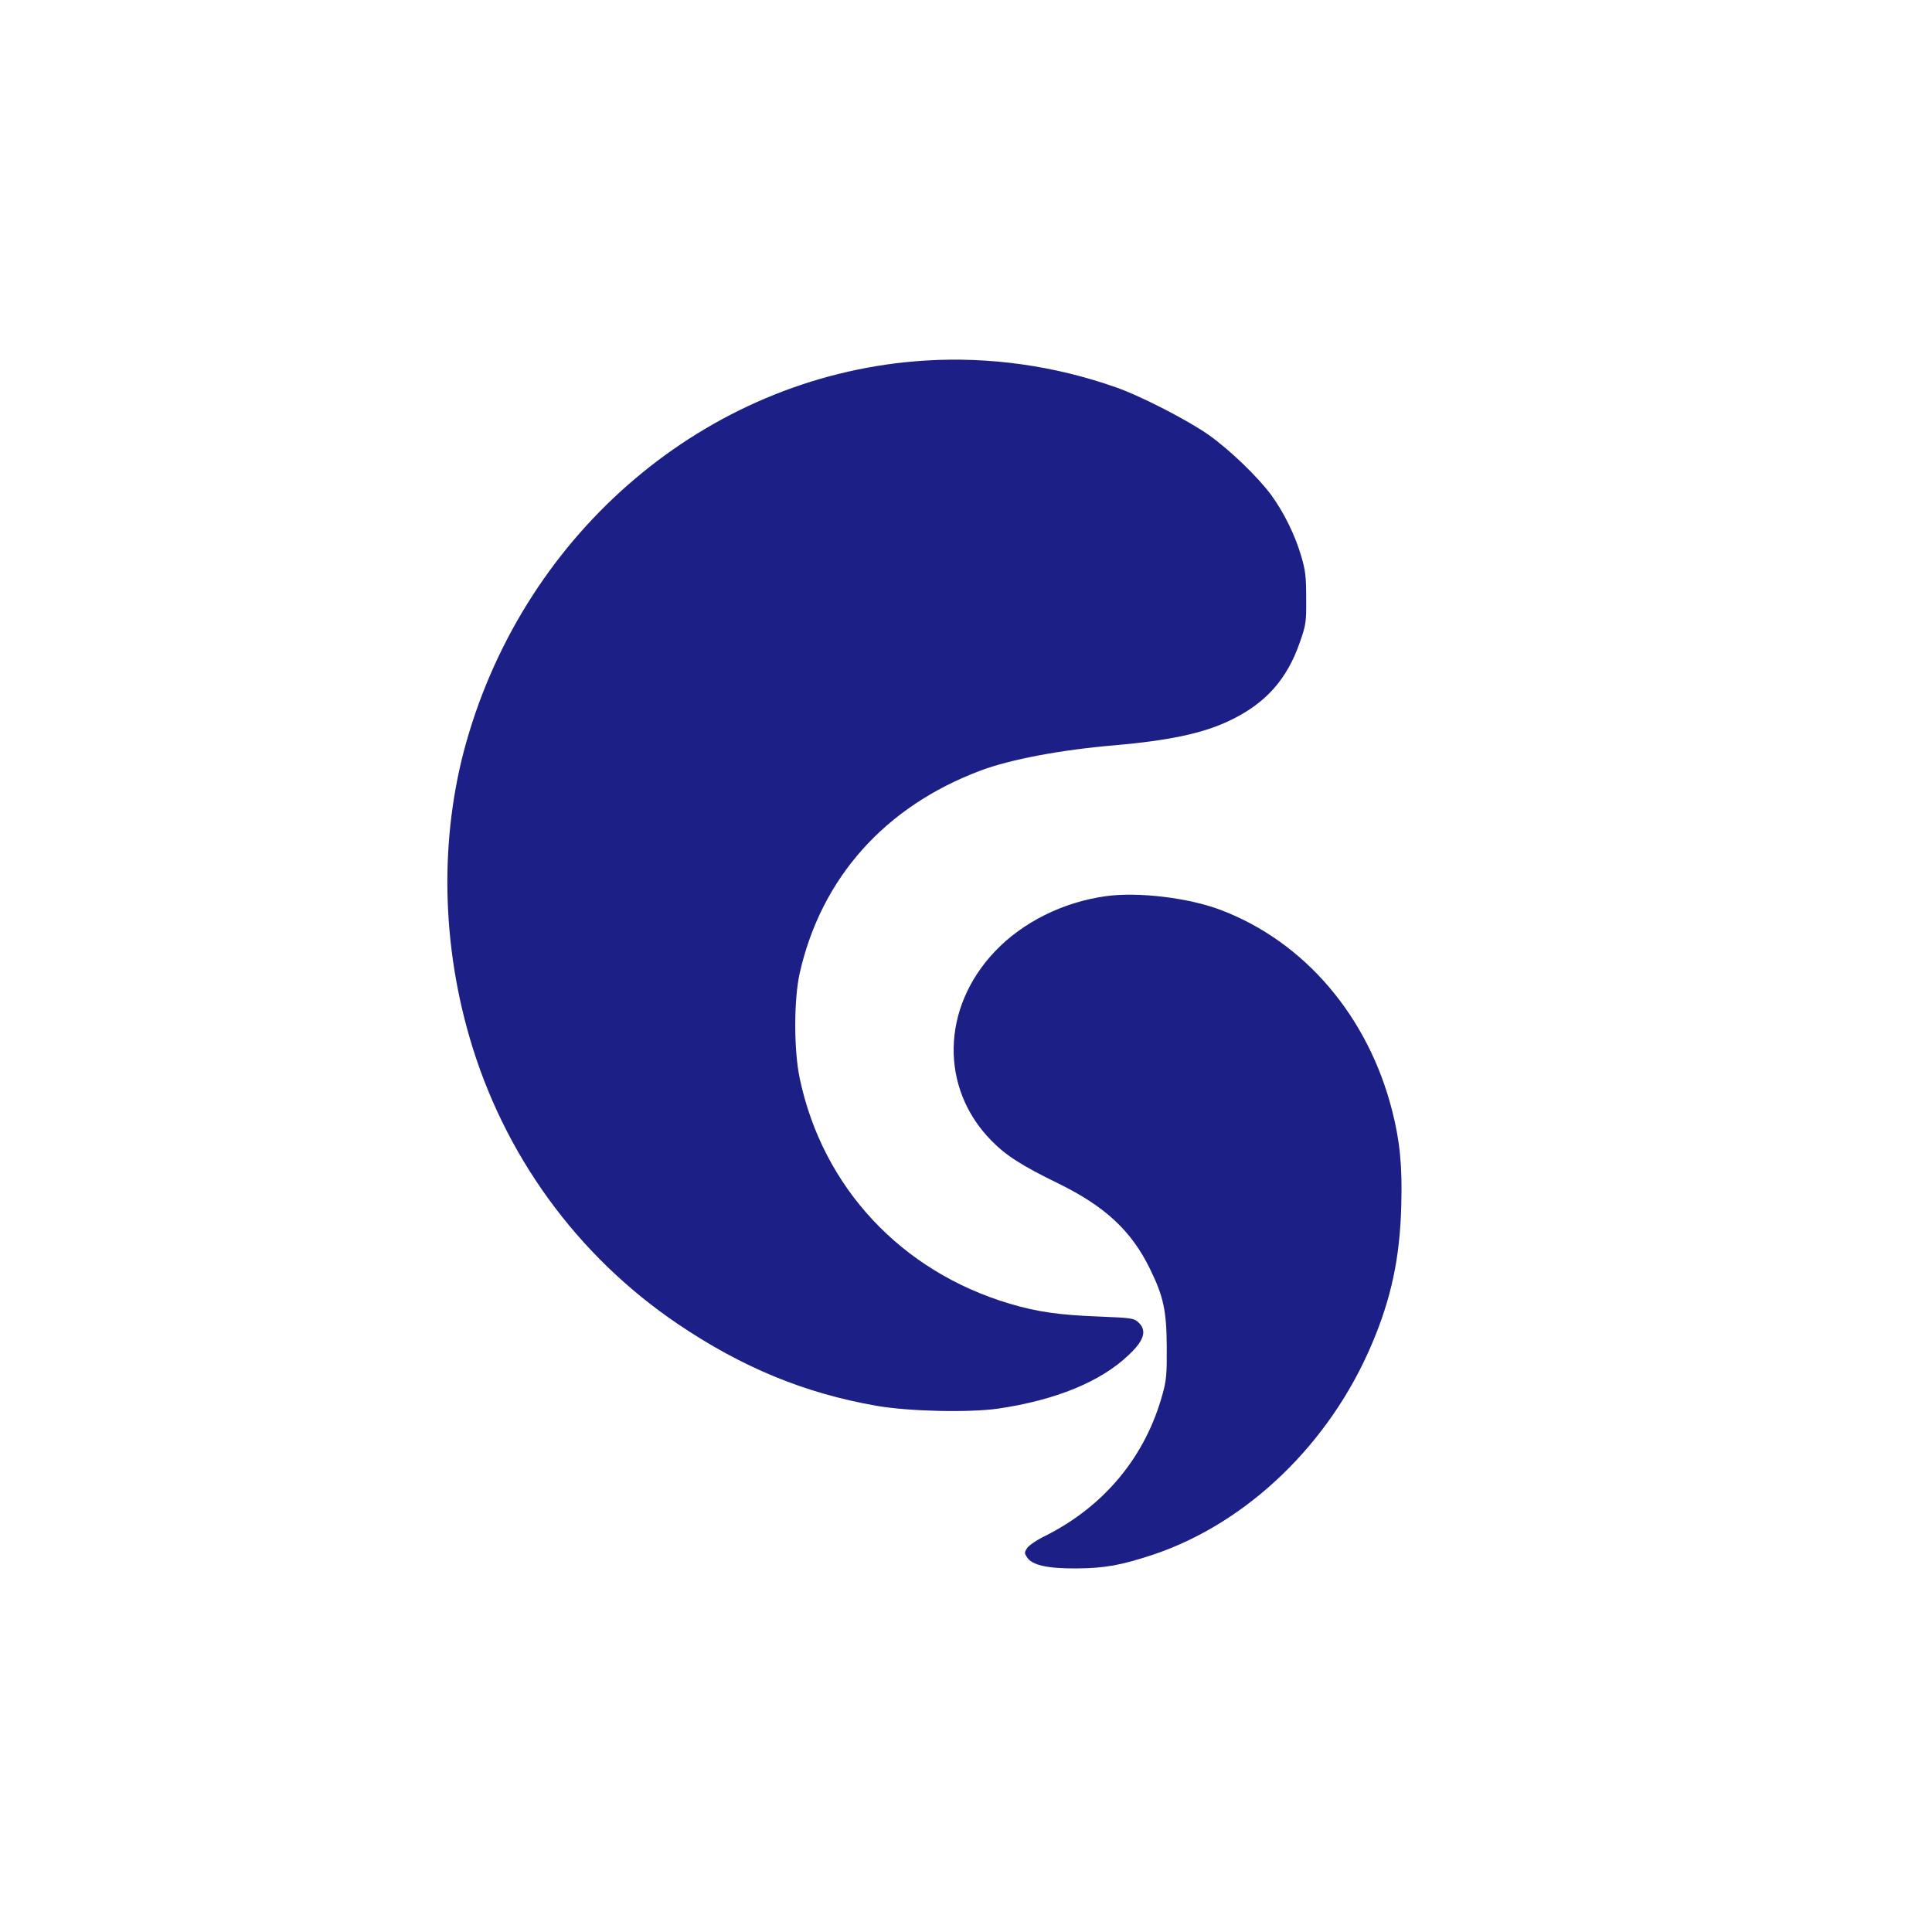
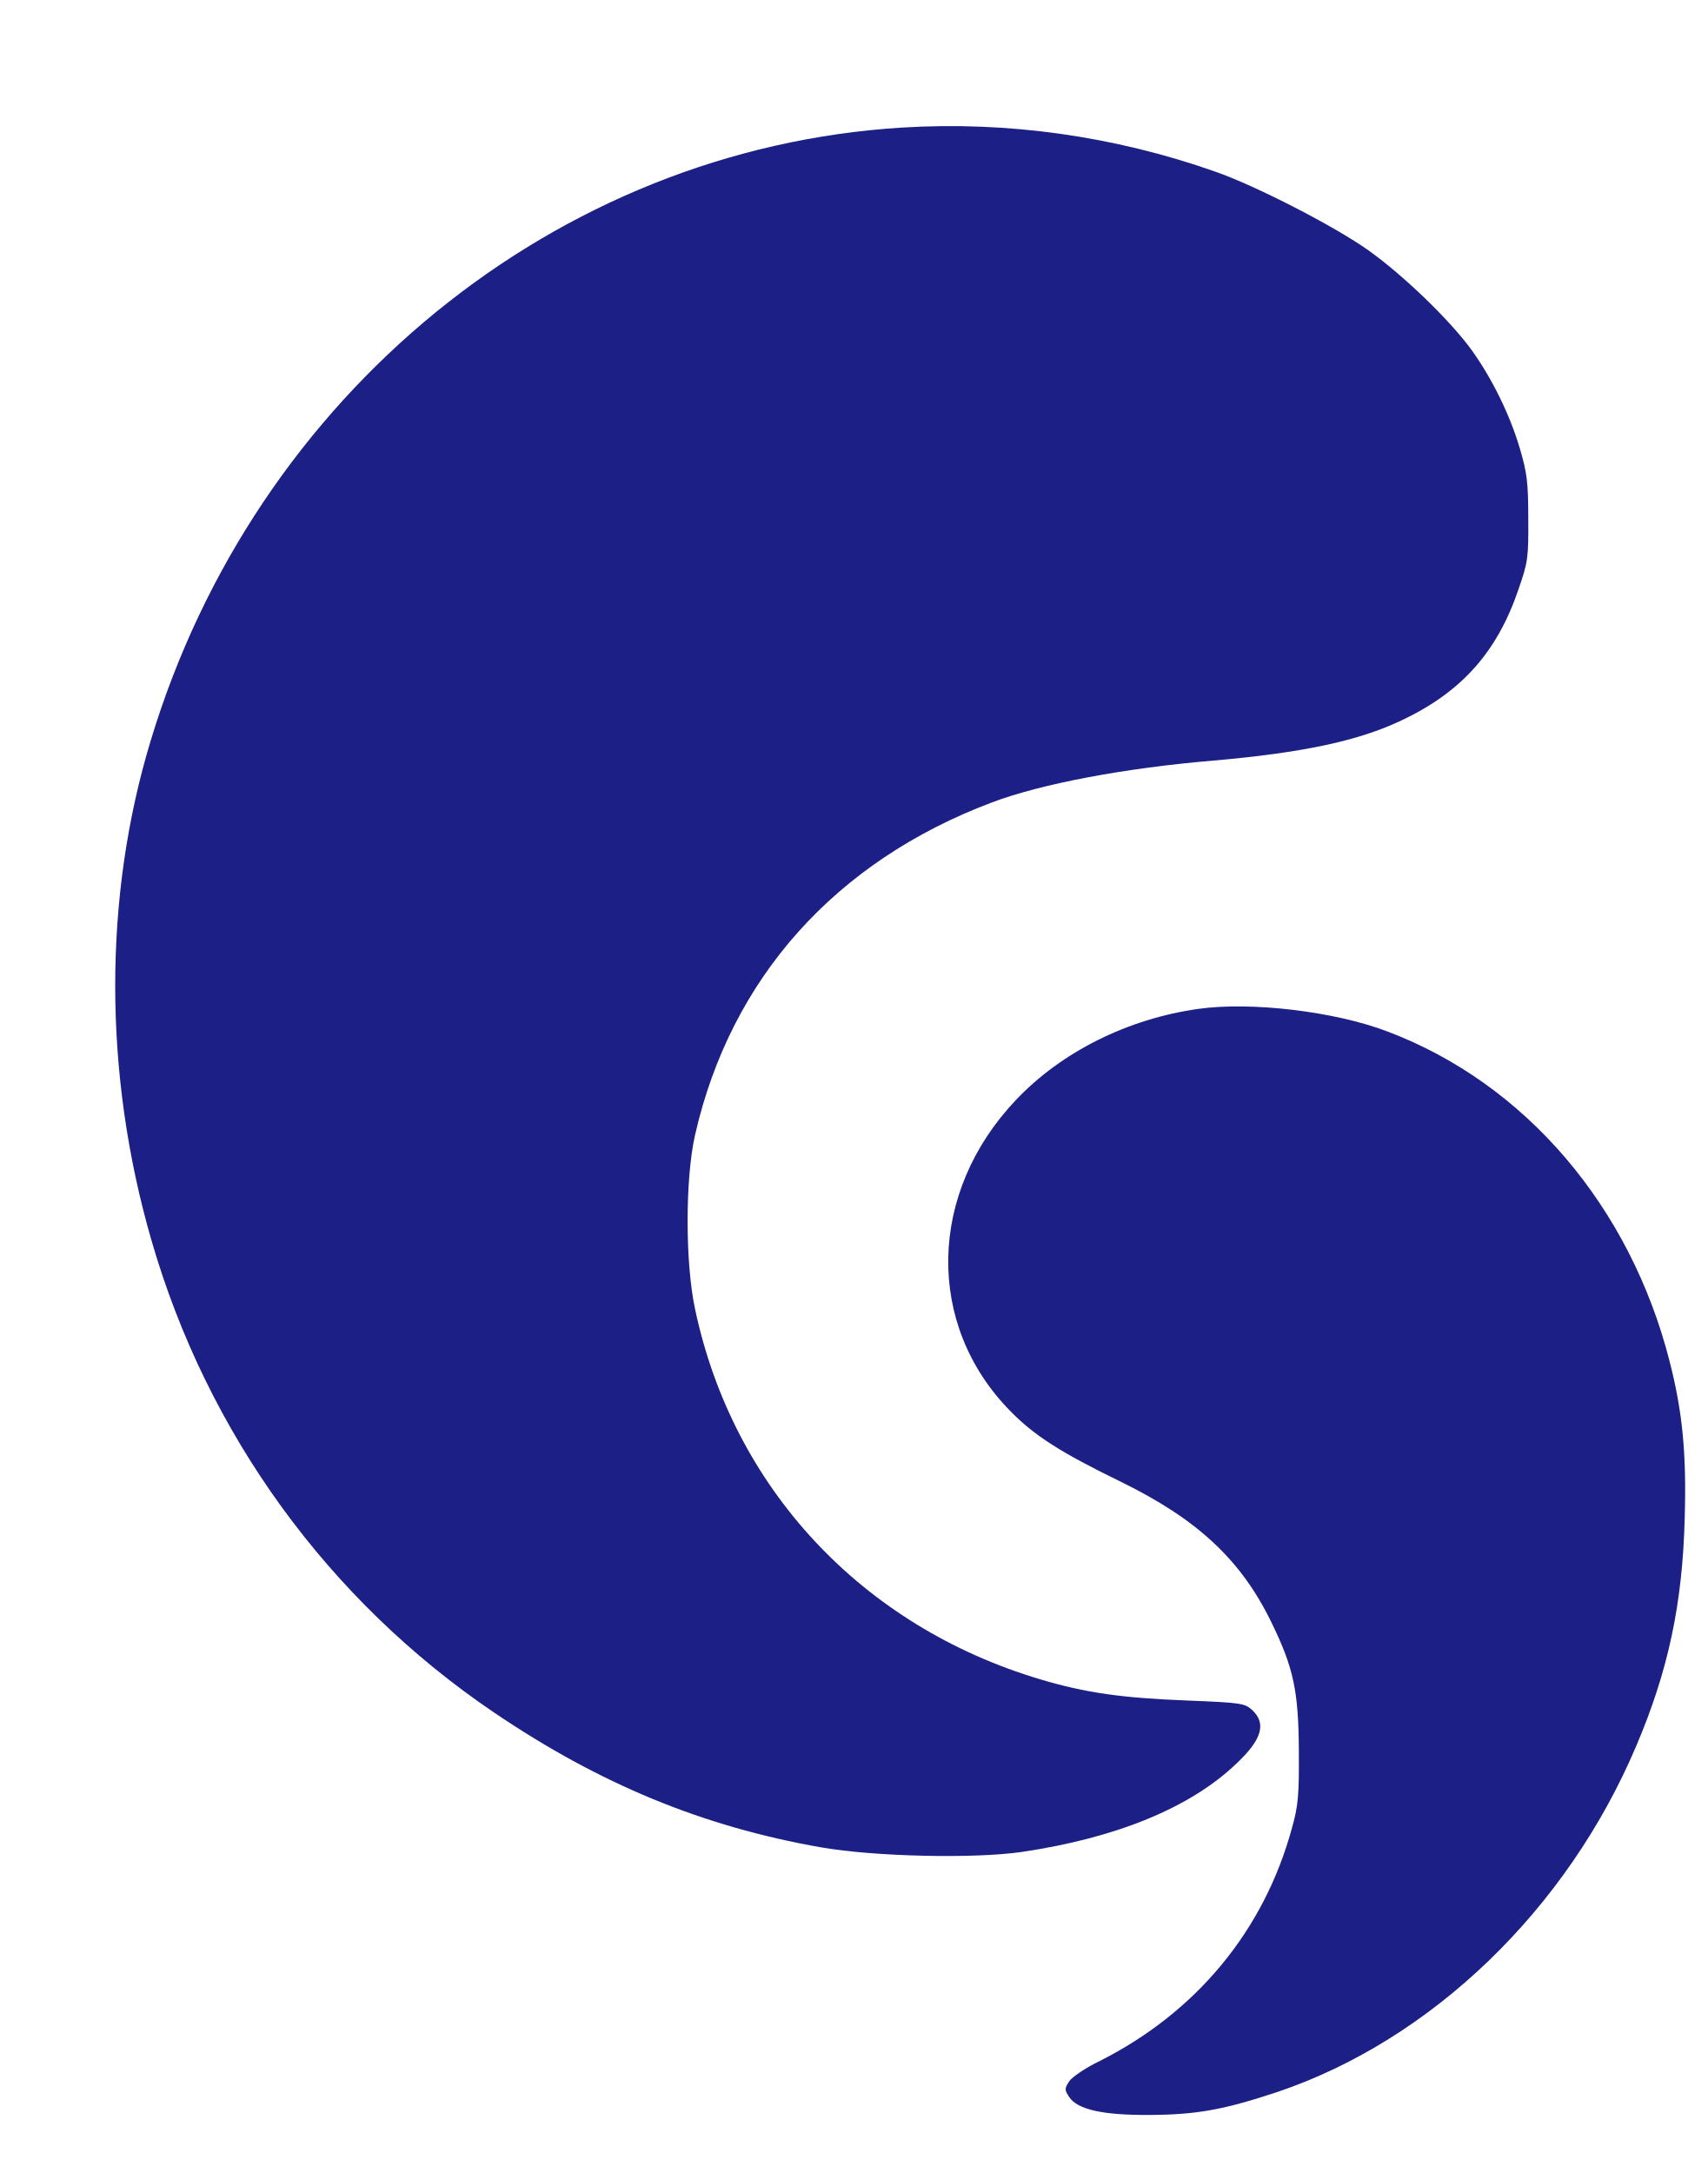
- <svg xmlns="http://www.w3.org/2000/svg" viewBox="0 0 1024 1024" width="100%" height="100%">
+ <svg xmlns="http://www.w3.org/2000/svg" viewBox="200 150 550 700" width="100%" height="100%">
  <g transform="translate(0,1024) scale(0.1,-0.1)" fill="#1C2086" stroke="none">
    <path d="M4905 8329 c-1114 -69 -2082 -859 -2419 -1973 -154 -506 -153 -1077 2 -1612 180 -622 569 -1159 1104 -1521 340 -230 671 -367 1053 -434 173 -30 490 -37 645 -15 306 45 545 143 693 285 82 77 97 129 51 172 -24 22 -34 24 -208 31 -212 8 -330 25 -474 68 -575 171 -991 616 -1113 1193 -32 149 -32 420 0 561 115 505 452 881 956 1071 159 60 428 111 715 135 285 25 465 63 604 129 193 91 308 219 377 421 31 89 33 103 32 230 0 116 -4 147 -27 225 -33 112 -92 230 -158 321 -71 96 -216 236 -329 317 -108 77 -362 208 -494 254 -326 115 -671 163 -1010 142z" />
    <path d="M5860 5490 c-227 -32 -440 -138 -587 -293 -284 -299 -292 -724 -19 -1002 77 -79 161 -133 356 -228 247 -121 387 -251 485 -452 72 -147 88 -222 89 -415 1 -142 -2 -177 -22 -248 -90 -331 -308 -594 -619 -751 -46 -22 -90 -52 -99 -66 -15 -23 -15 -27 0 -50 27 -41 109 -59 261 -58 151 1 238 17 410 74 497 168 933 588 1156 1115 103 242 149 458 156 734 6 208 -7 341 -48 502 -127 501 -465 897 -909 1065 -170 65 -440 97 -610 73z" />
  </g>
</svg>
